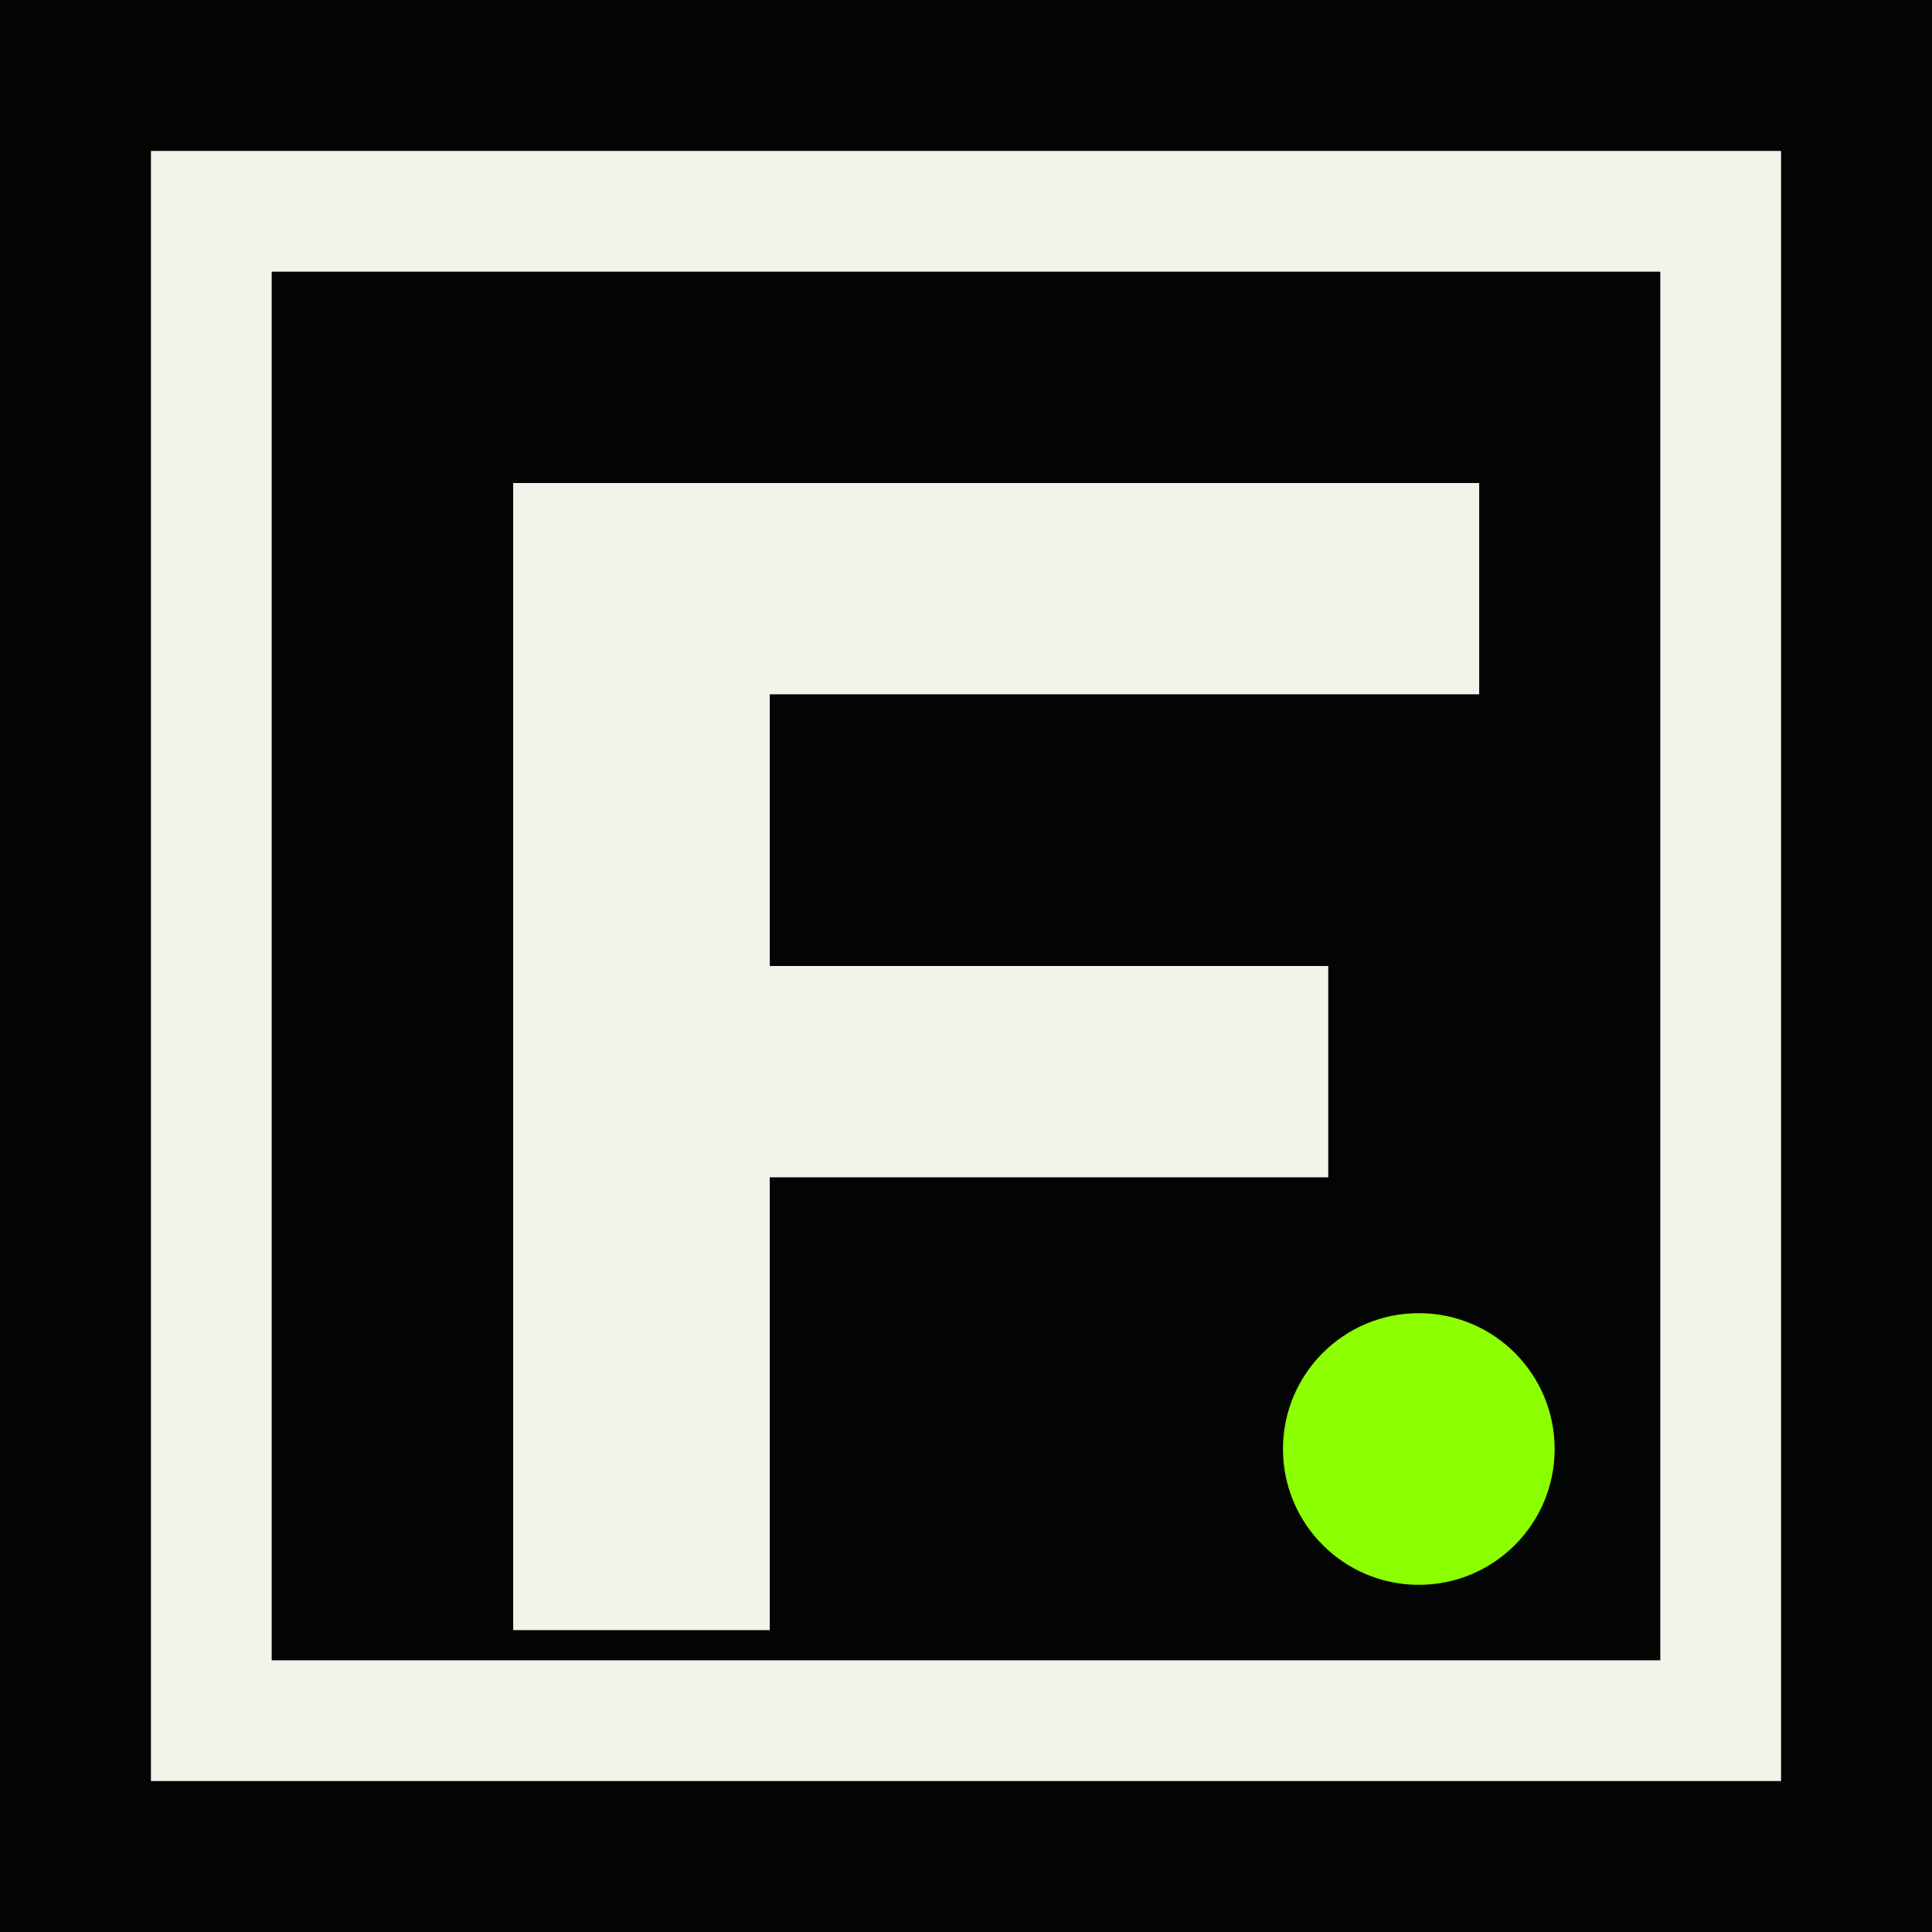
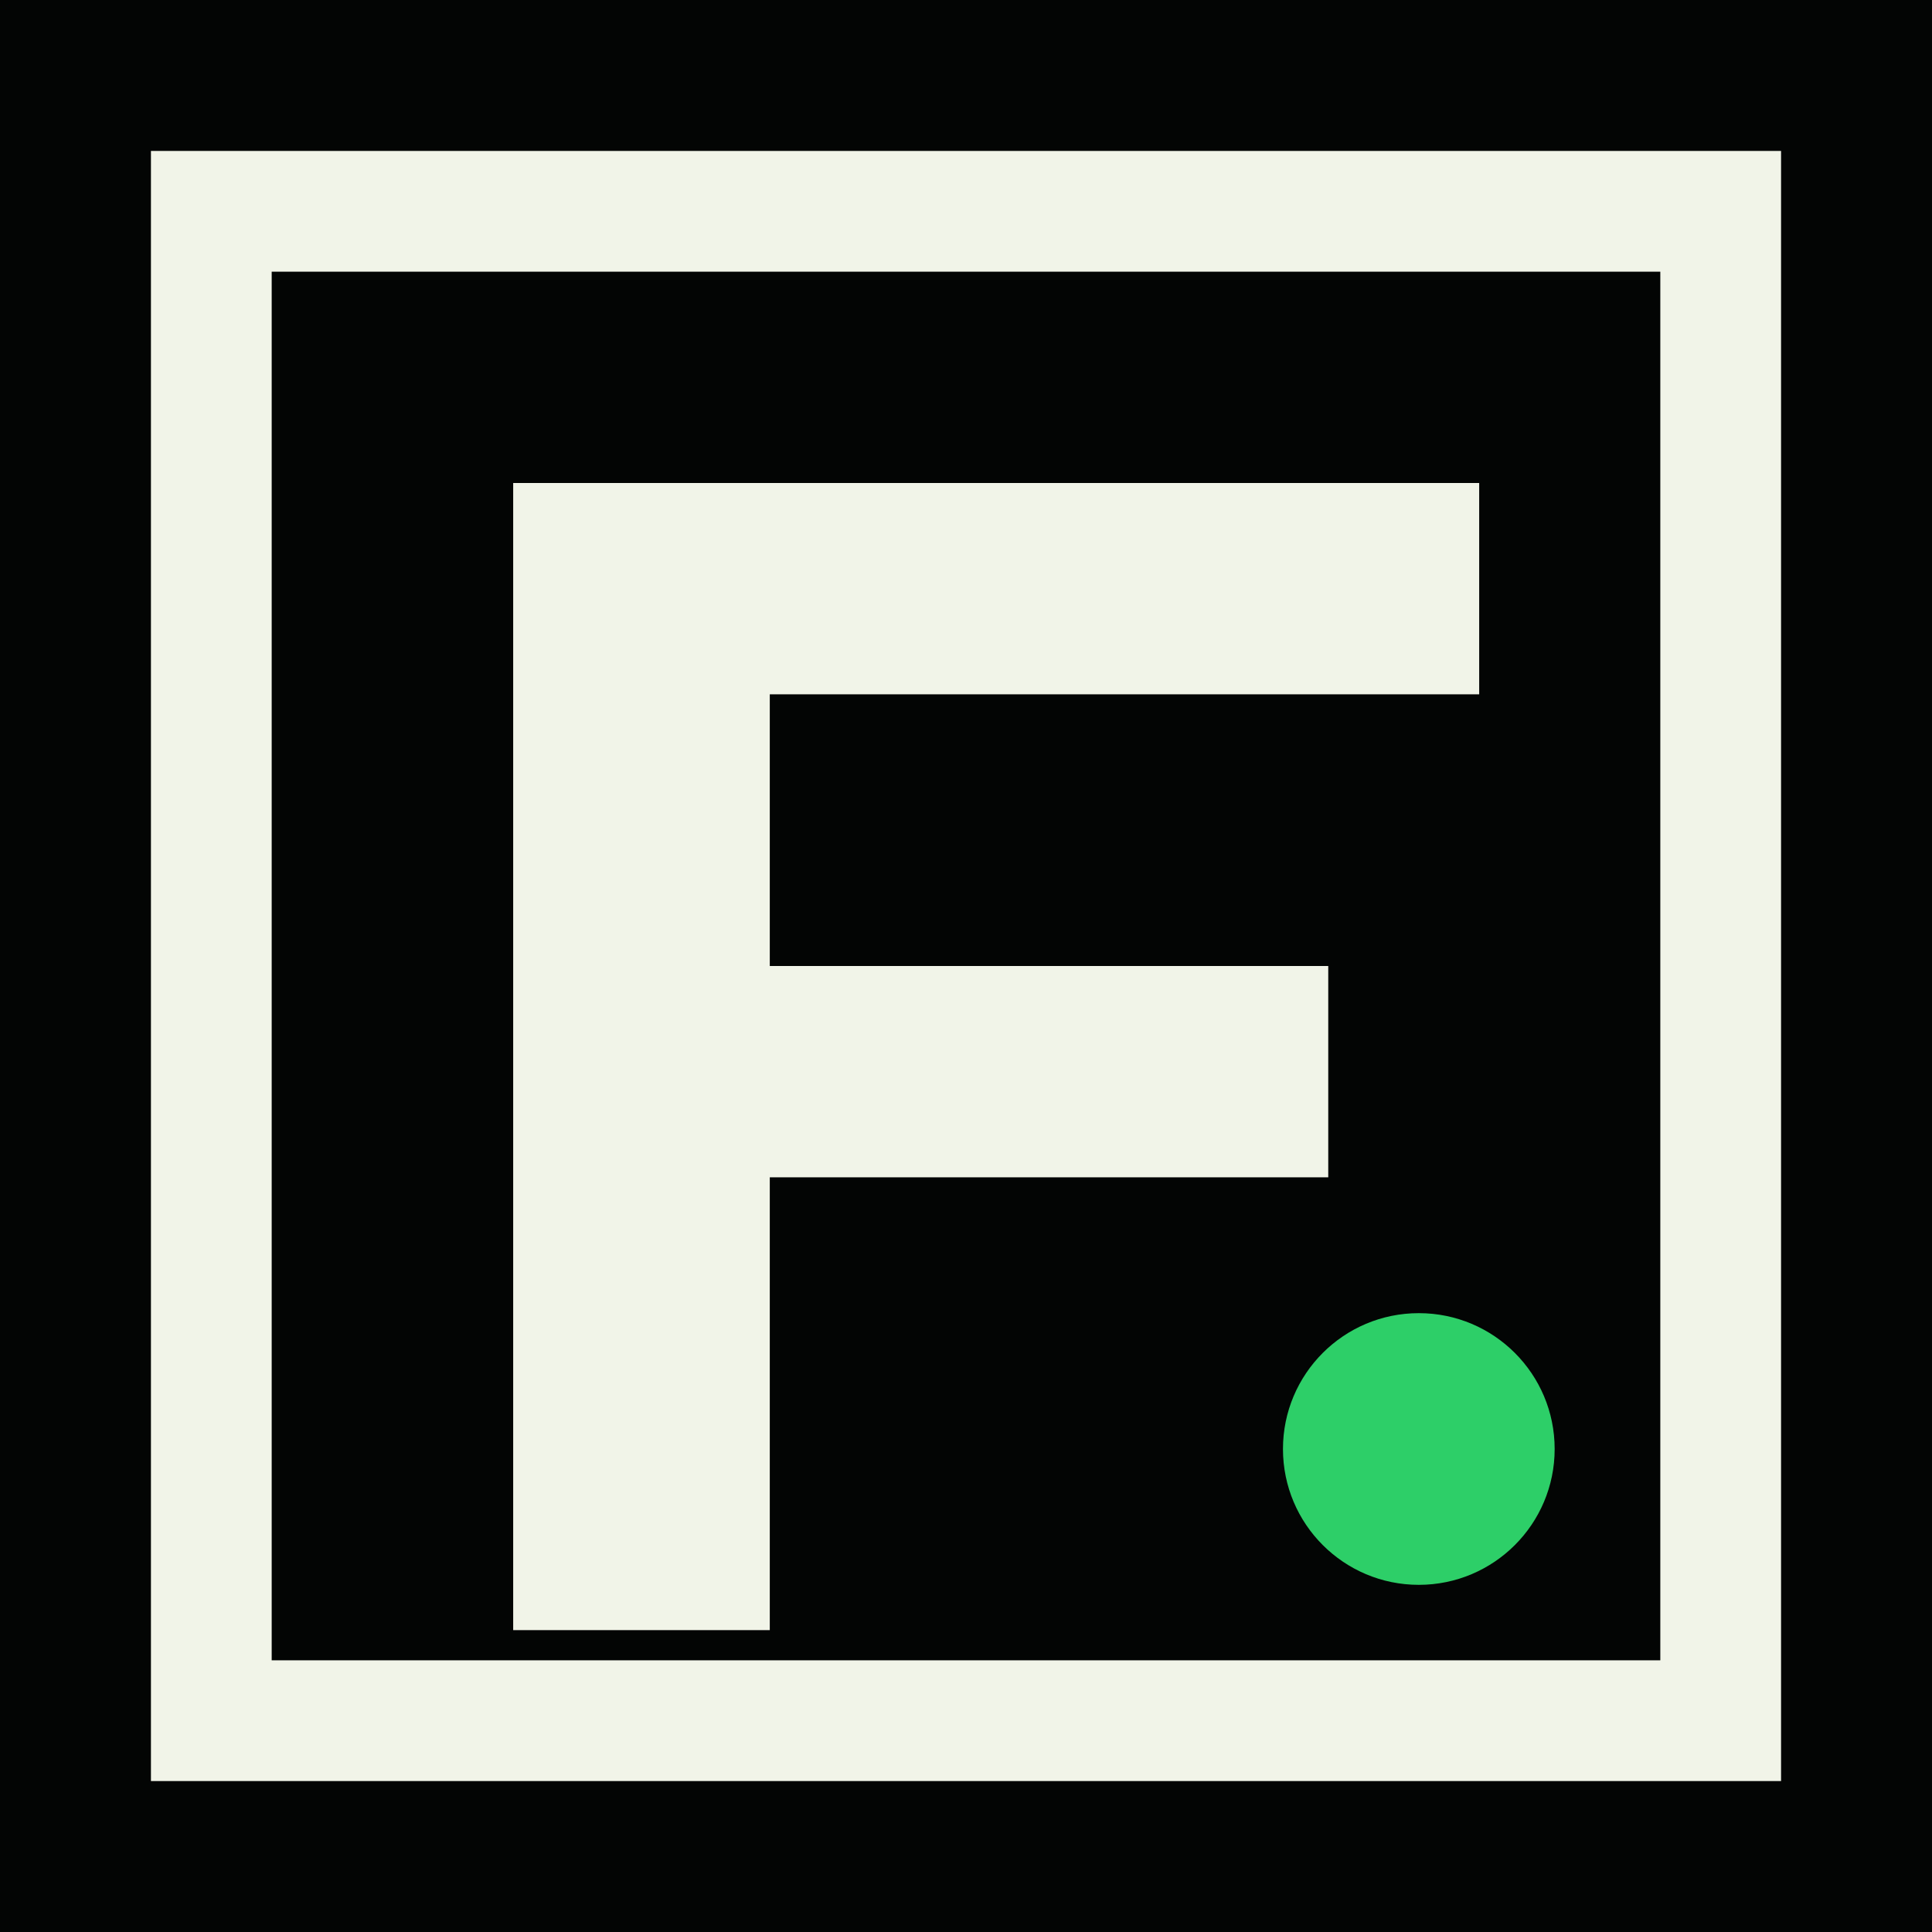
<svg xmlns="http://www.w3.org/2000/svg" viewBox="0 0 128 128">
  <rect width="128" height="128" fill="#030504" />
  <rect x="14" y="14" width="100" height="100" fill="none" stroke="#f1f4e8" stroke-width="8" />
  <path d="M34 32h64v14H51v18h37v14H51v30H34z" fill="#f1f4e8" />
-   <circle cx="94" cy="96" r="9" fill="#8cff00" />
+   <circle cx="94" cy="96" r="9" fill="#2dcf68" />
</svg>
